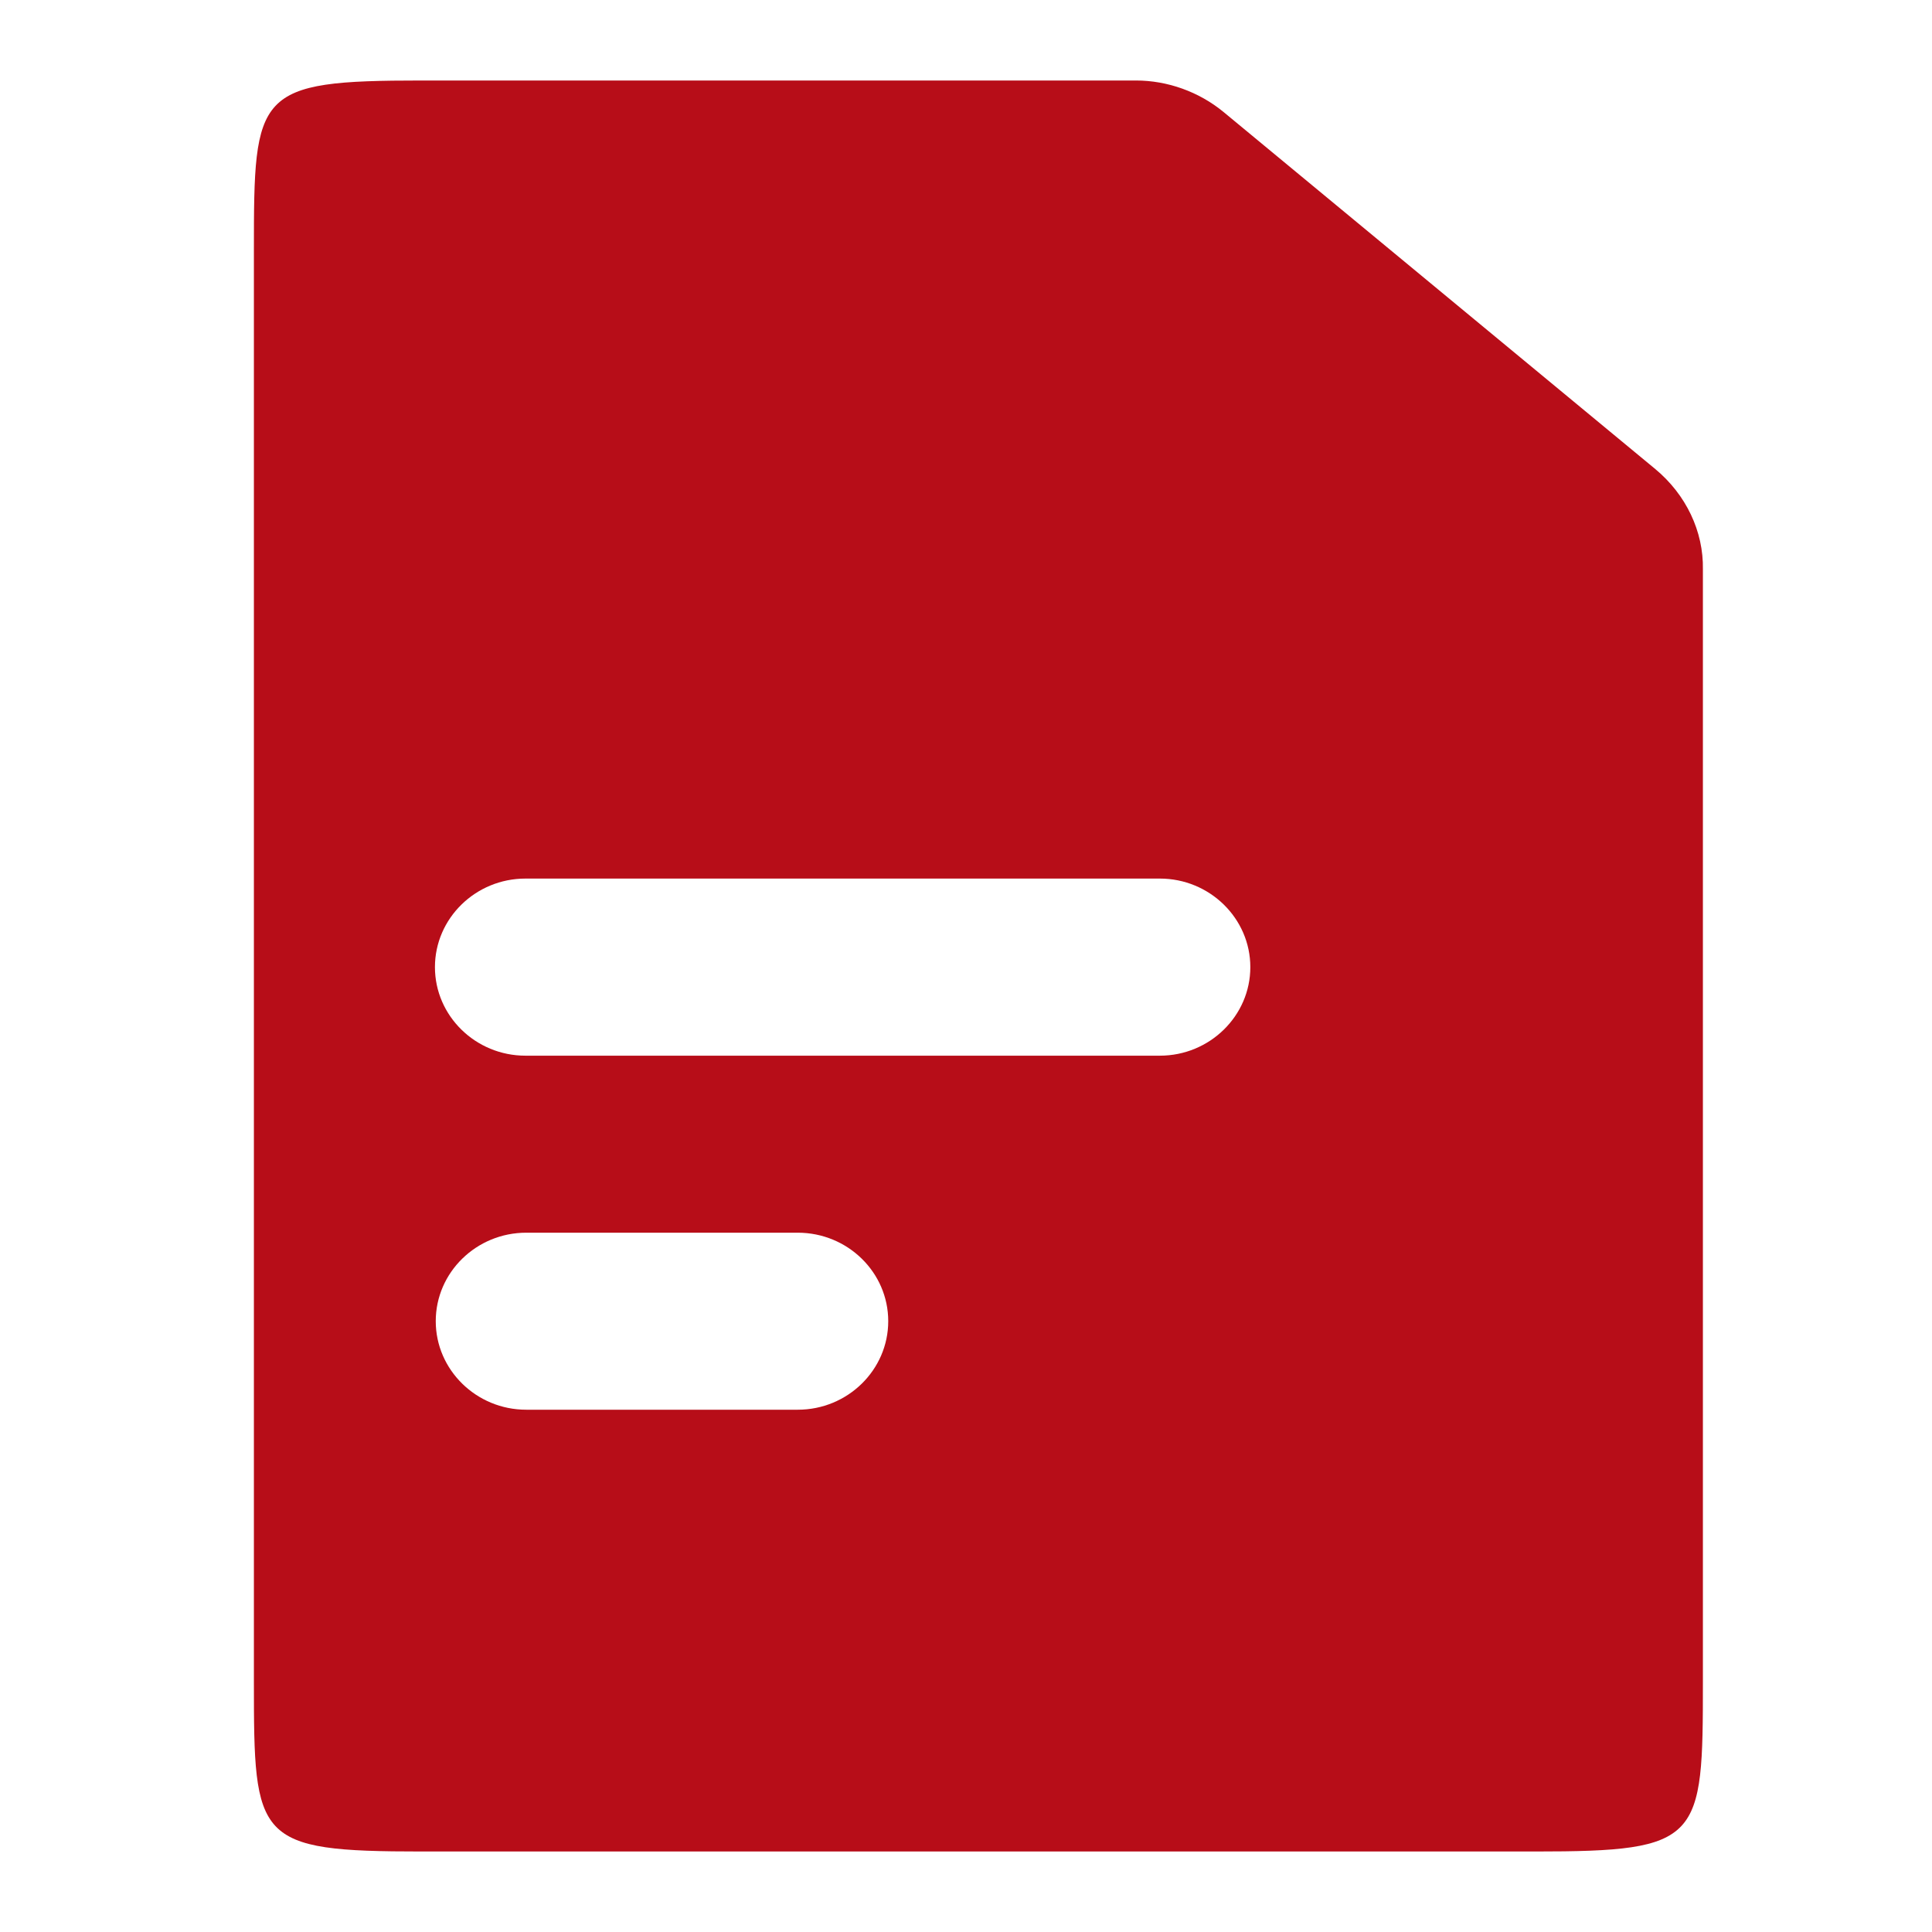
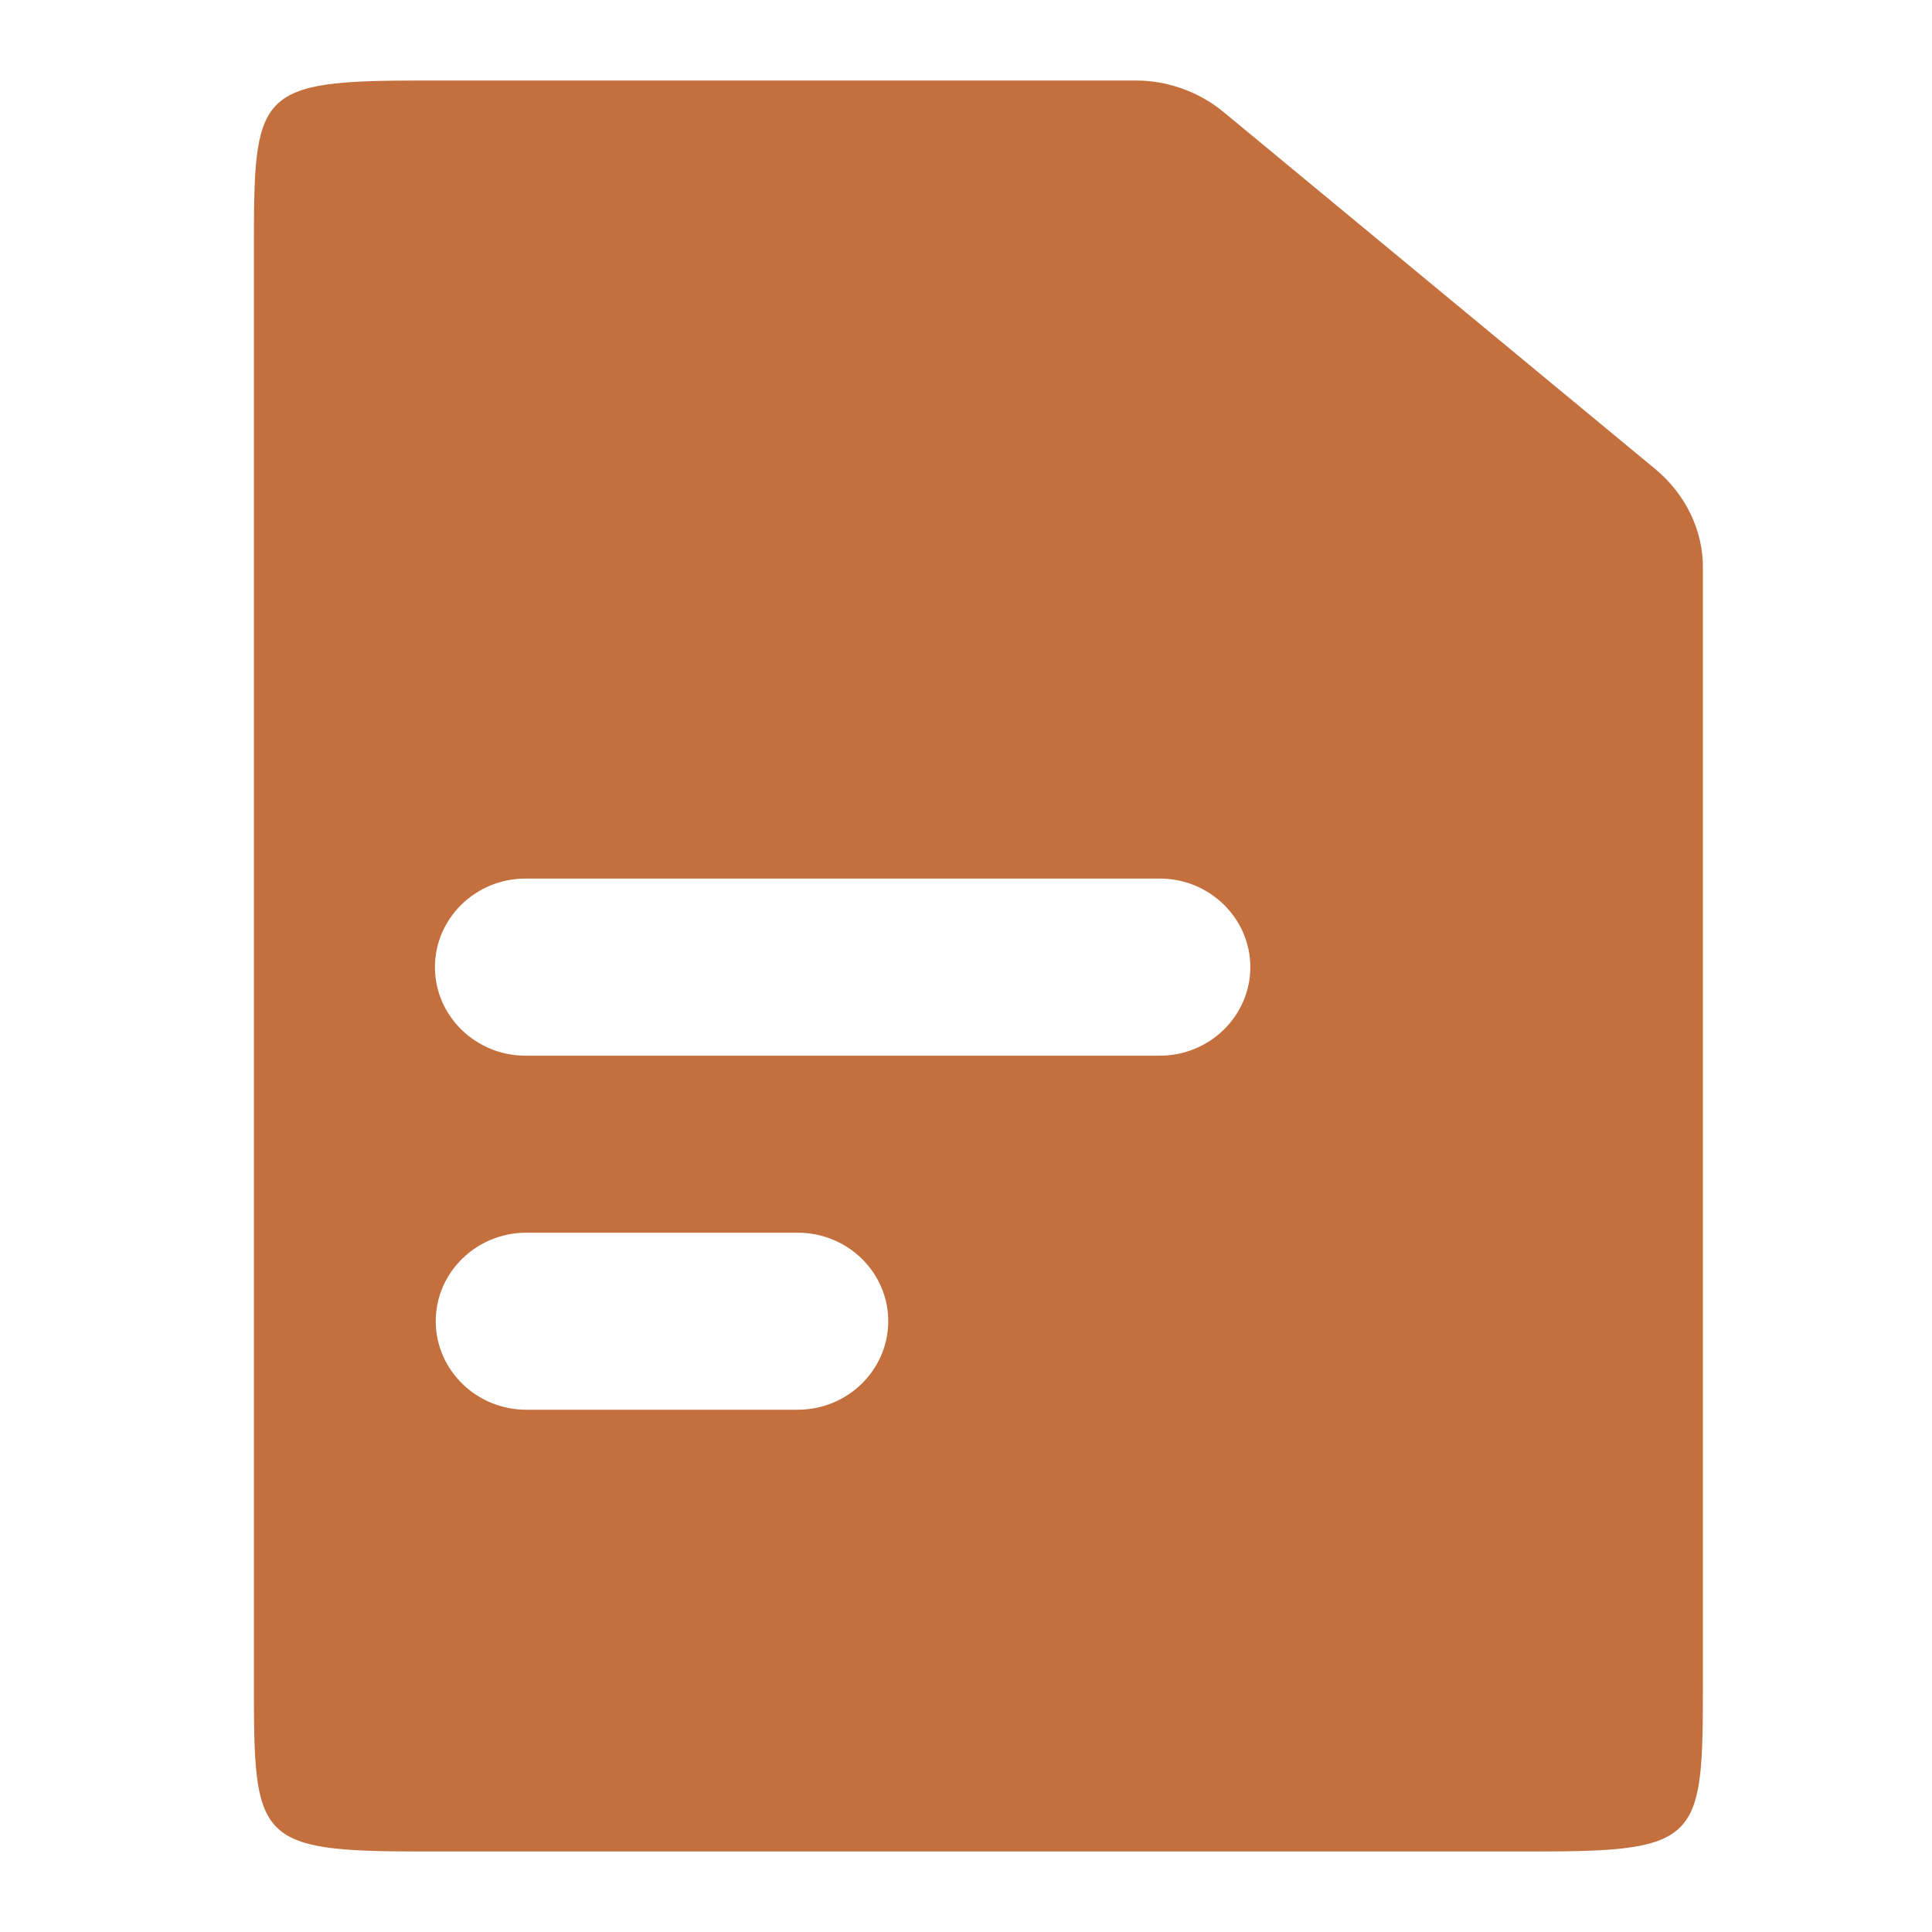
<svg xmlns="http://www.w3.org/2000/svg" width="24" height="24" viewBox="0 0 24 24" fill="none">
-   <path d="M20.563 5.827L15.199 1.391C14.894 1.14 14.503 1 14.112 1H5.241C3.173 1 3.154 1.14 3.154 3.106V20.894C3.154 22.86 3.173 23 5.241 23H19.067C21.135 23 21.154 22.86 21.154 20.894V7.075C21.163 6.6 20.944 6.144 20.563 5.827ZM9.91 17.512H6.537C5.918 17.512 5.413 17.018 5.413 16.412C5.413 15.806 5.918 15.313 6.537 15.313H9.91C10.53 15.313 11.034 15.806 11.034 16.412C11.034 17.018 10.53 17.512 9.91 17.512ZM14.408 13.114H6.527C5.908 13.114 5.403 12.62 5.403 12.014C5.403 11.408 5.908 10.914 6.527 10.914H14.408C15.027 10.914 15.532 11.408 15.532 12.014C15.532 12.62 15.027 13.114 14.408 13.114Z" fill="#B70D18" />
+   <path d="M20.563 5.827L15.199 1.391C14.894 1.14 14.503 1 14.112 1H5.241C3.173 1 3.154 1.14 3.154 3.106V20.894C3.154 22.86 3.173 23 5.241 23H19.067C21.135 23 21.154 22.86 21.154 20.894V7.075C21.163 6.6 20.944 6.144 20.563 5.827ZM9.91 17.512H6.537C5.918 17.512 5.413 17.018 5.413 16.412C5.413 15.806 5.918 15.313 6.537 15.313H9.91C10.53 15.313 11.034 15.806 11.034 16.412C11.034 17.018 10.53 17.512 9.91 17.512ZM14.408 13.114H6.527C5.908 13.114 5.403 12.62 5.403 12.014C5.403 11.408 5.908 10.914 6.527 10.914H14.408C15.027 10.914 15.532 11.408 15.532 12.014C15.532 12.62 15.027 13.114 14.408 13.114Z" fill="#C4703E" />
</svg>
